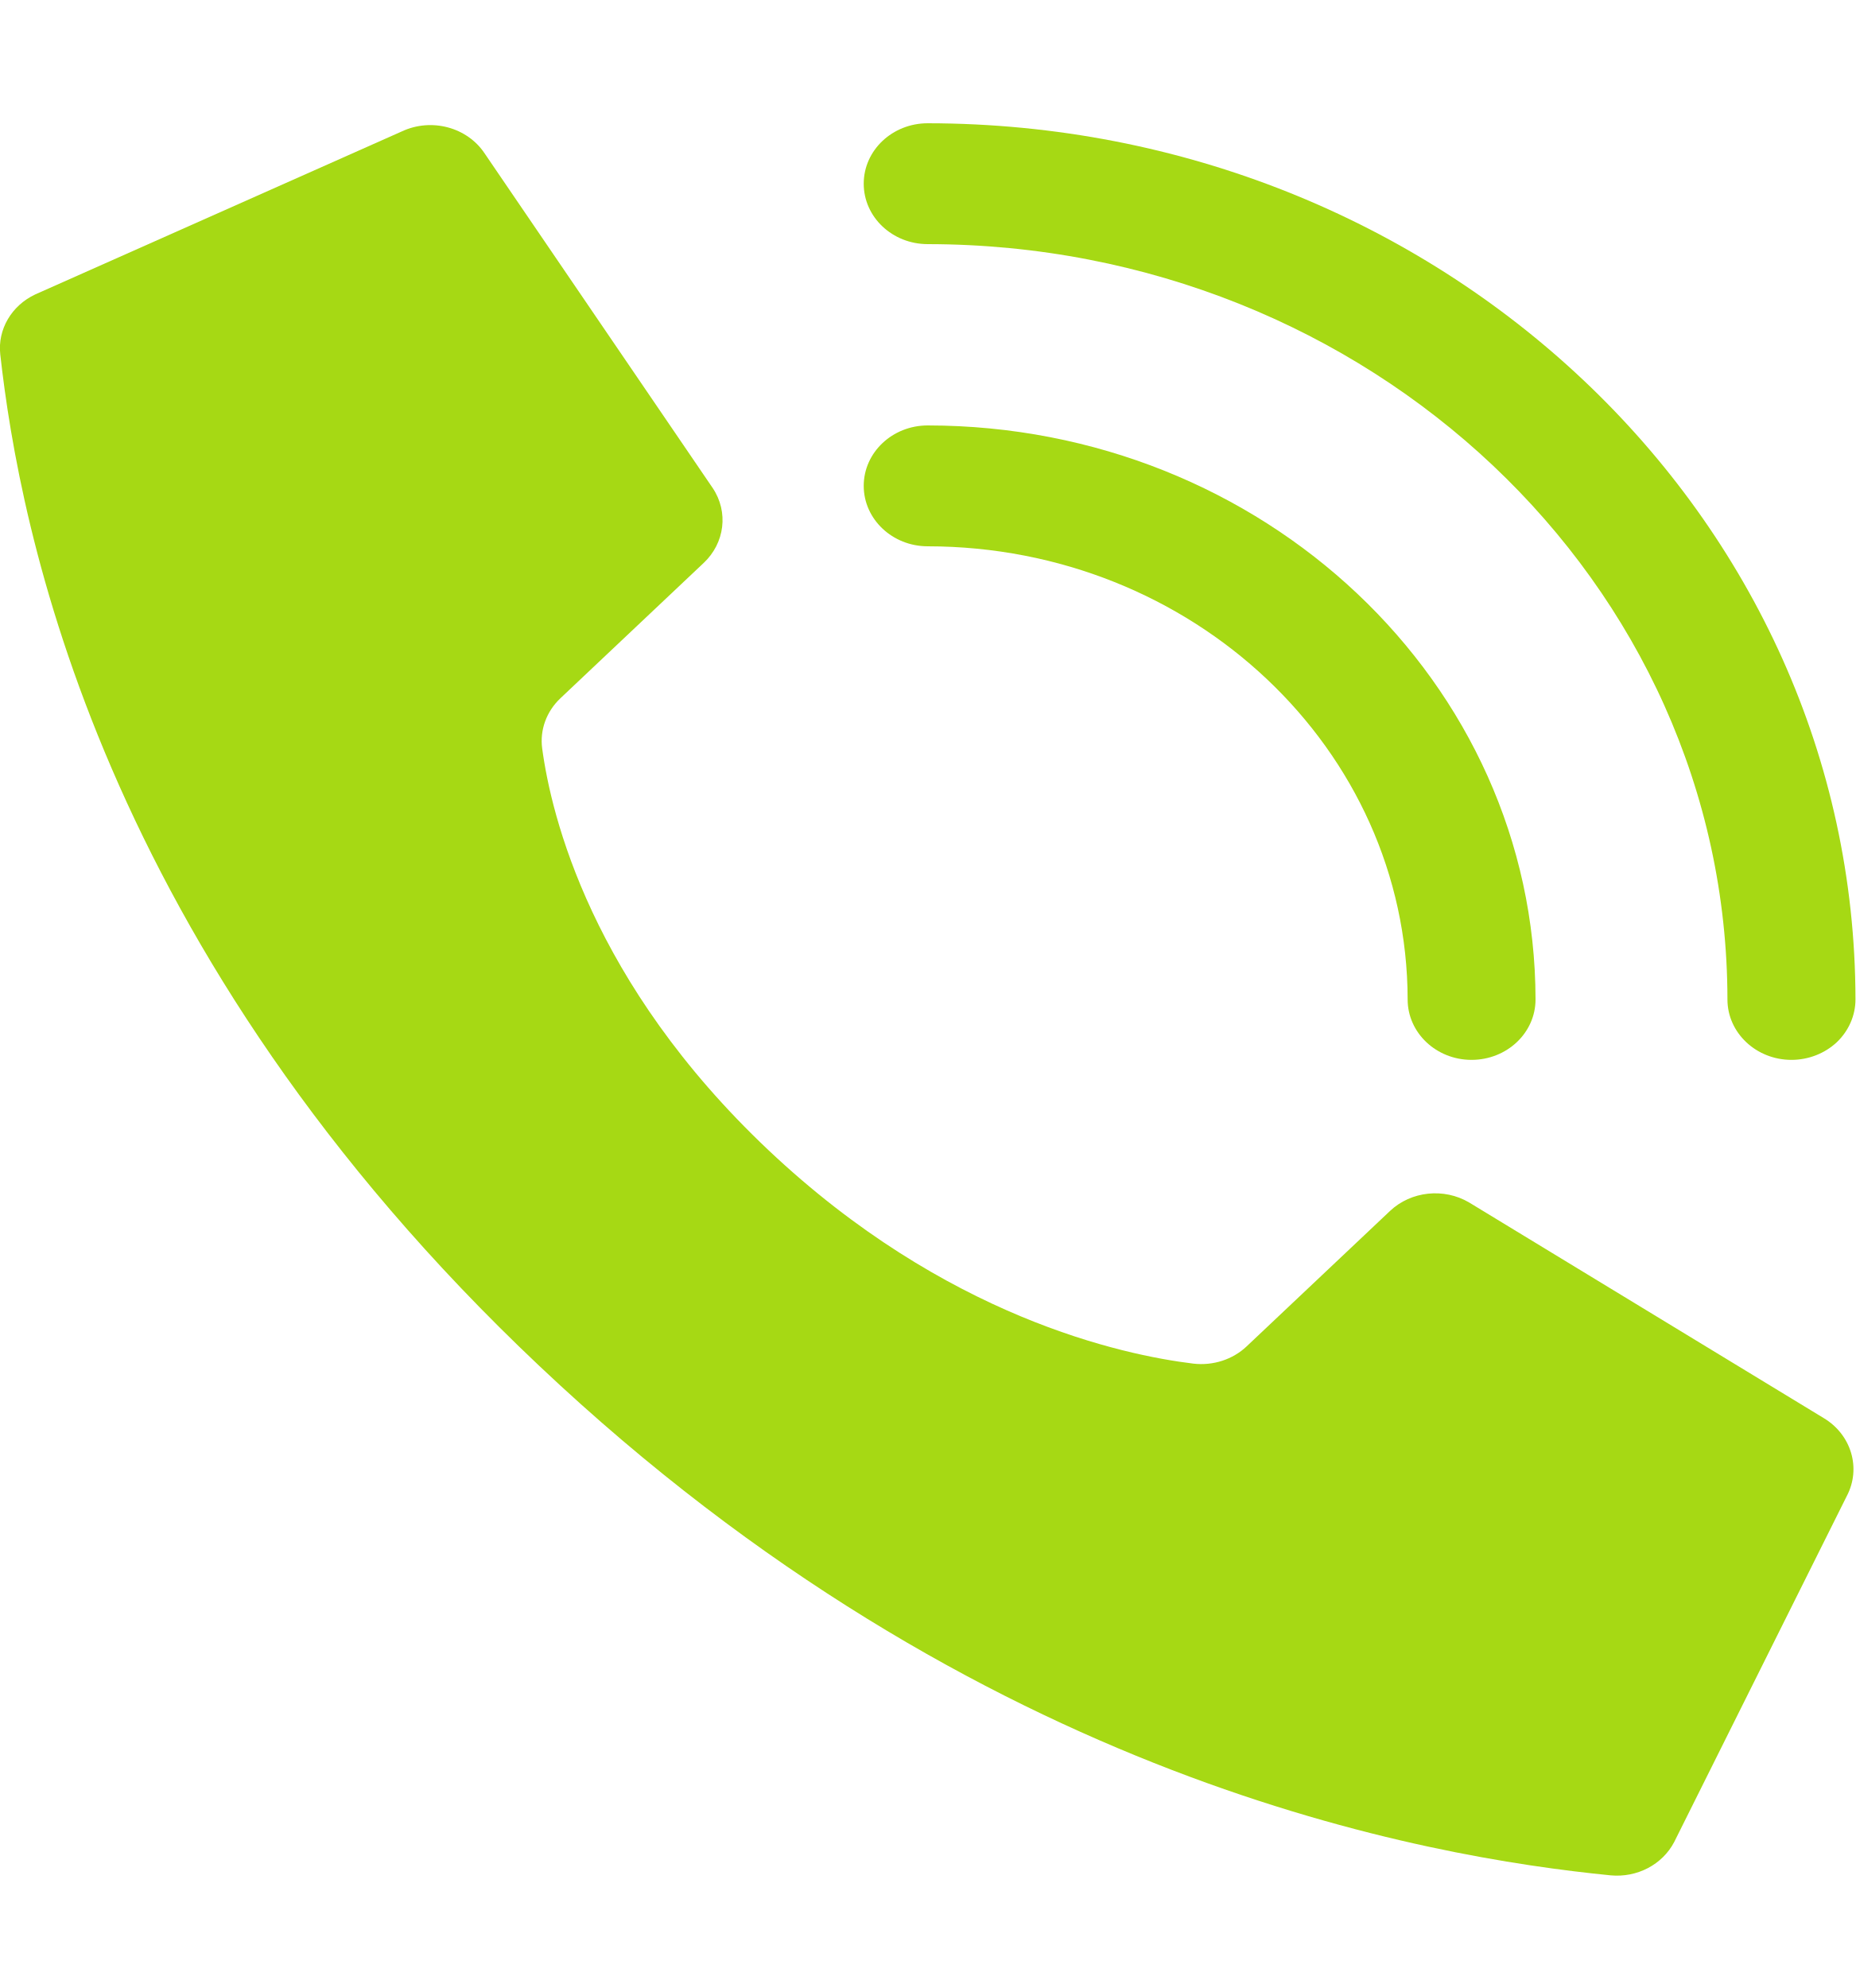
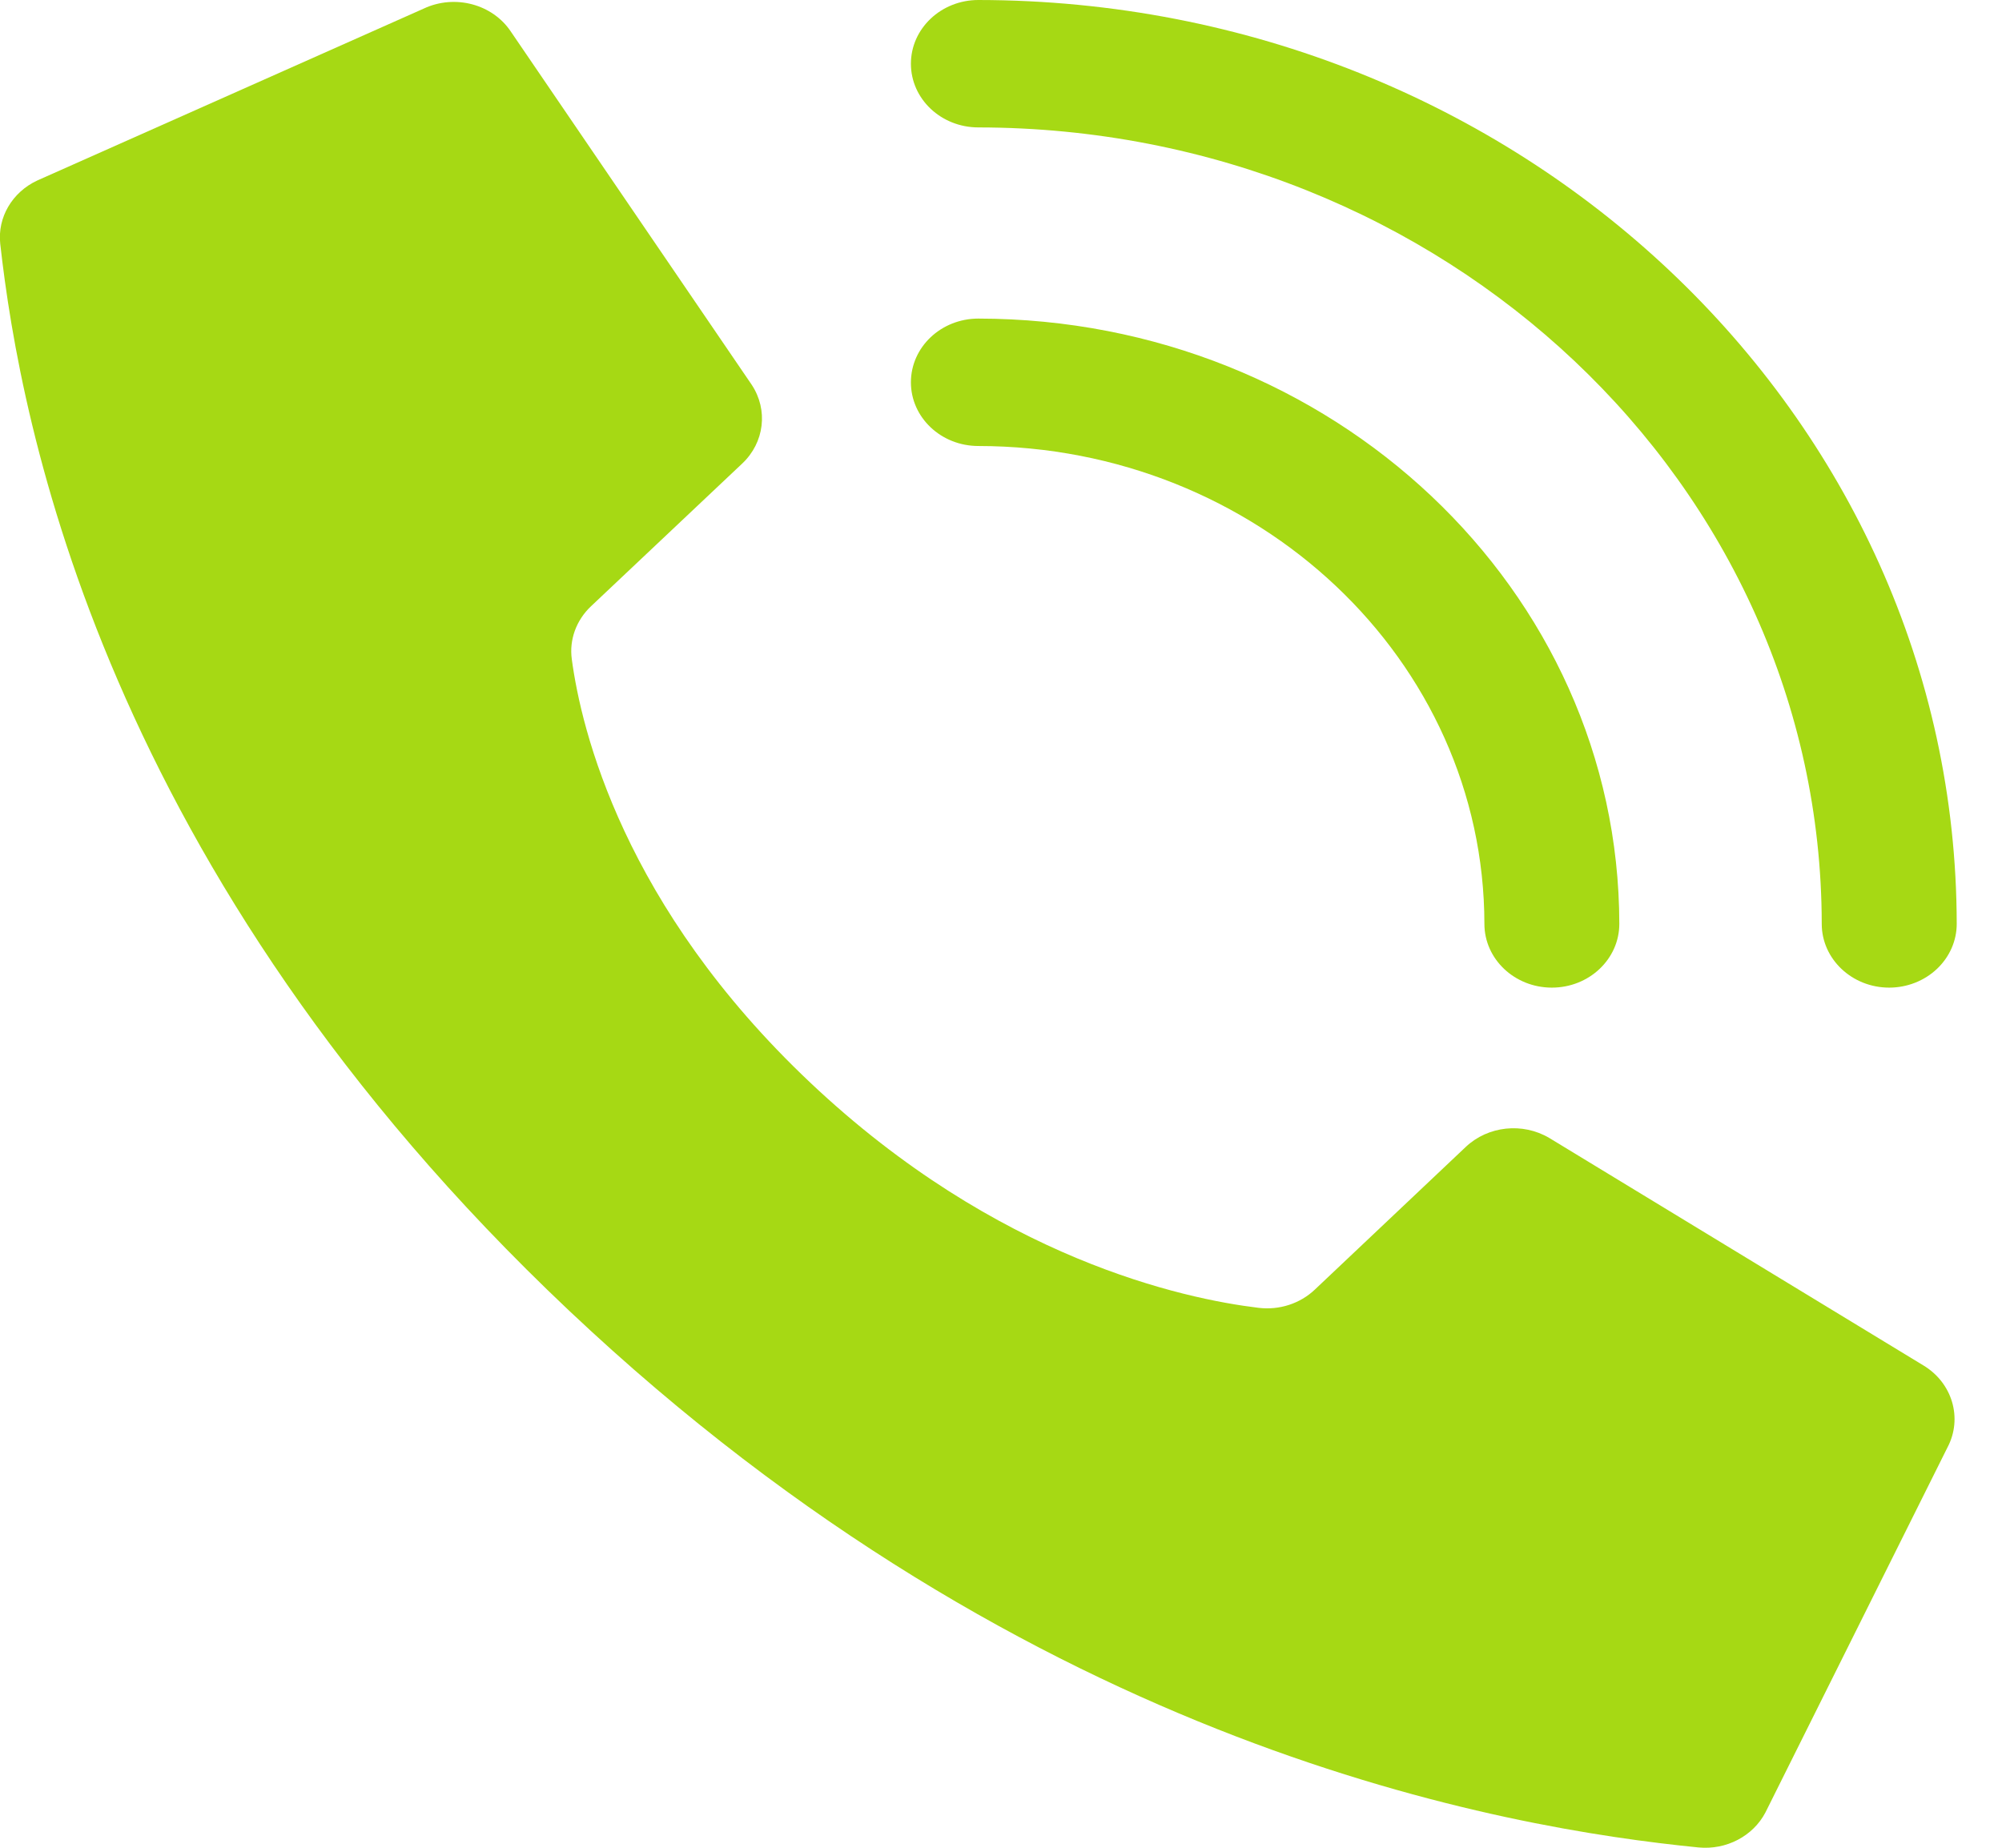
- <svg xmlns="http://www.w3.org/2000/svg" width="14" height="15" viewBox="0 0 14 15" fill="none">
-   <path d="M5.797 8.677C4.461 7.415 4.159 6.153 4.091 5.648C4.072 5.508 4.123 5.368 4.229 5.268L5.31 4.247C5.469 4.097 5.498 3.863 5.378 3.683L3.657 1.158C3.525 0.959 3.254 0.887 3.031 0.992L0.267 2.221C0.087 2.305 -0.019 2.486 0.002 2.674C0.147 3.974 0.746 7.168 4.07 10.307C7.394 13.447 10.776 14.013 12.152 14.15C12.352 14.169 12.543 14.069 12.632 13.899L13.934 11.289C14.045 11.079 13.969 10.824 13.759 10.699L11.085 9.073C10.895 8.961 10.647 8.987 10.488 9.137L9.407 10.158C9.302 10.258 9.153 10.306 9.005 10.289C8.47 10.224 7.133 9.939 5.797 8.677Z" fill="#A6D914" />
-   <path d="M11.103 7.997C10.837 7.997 10.621 7.793 10.621 7.541C10.618 5.653 8.999 4.124 7 4.122C6.733 4.122 6.517 3.917 6.517 3.666C6.517 3.414 6.733 3.21 7 3.21C9.532 3.212 11.583 5.15 11.586 7.541C11.586 7.793 11.37 7.997 11.103 7.997Z" fill="#A6D914" />
-   <path d="M13.517 7.997C13.251 7.997 13.034 7.793 13.034 7.541C13.031 4.395 10.331 1.845 7 1.842C6.733 1.842 6.517 1.638 6.517 1.386C6.517 1.134 6.733 0.93 7 0.93C10.864 0.934 13.996 3.892 14 7.541C14 7.662 13.949 7.778 13.859 7.864C13.768 7.949 13.645 7.997 13.517 7.997Z" fill="#A6D914" />
+ <svg xmlns="http://www.w3.org/2000/svg" width="26" height="24" viewBox="0 0 26 24" fill="none">
+   <path d="M10.523 14.062C8.097 11.771 7.549 9.481 7.426 8.563C7.391 8.309 7.484 8.055 7.676 7.874L9.639 6.021C9.928 5.749 9.979 5.324 9.762 4.997L6.637 0.414C6.398 0.052 5.906 -0.078 5.502 0.112L0.485 2.344C0.158 2.496 -0.034 2.824 0.003 3.166C0.266 5.525 1.355 11.323 7.388 17.021C13.421 22.72 19.559 23.747 22.058 23.996C22.42 24.031 22.767 23.849 22.928 23.541L25.291 18.802C25.493 18.421 25.355 17.958 24.974 17.732L20.121 14.781C19.775 14.576 19.325 14.624 19.036 14.897L17.075 16.751C16.884 16.932 16.614 17.02 16.345 16.987C15.374 16.87 12.948 16.353 10.523 14.062Z" fill="#A6D914" />
+   <path d="M20.154 12.828C19.67 12.828 19.278 12.457 19.278 12C19.274 8.574 16.334 5.797 12.706 5.793C12.222 5.793 11.83 5.423 11.83 4.966C11.83 4.508 12.222 4.138 12.706 4.138C17.301 4.143 21.025 7.66 21.03 12C21.03 12.457 20.638 12.828 20.154 12.828Z" fill="#A6D914" />
+   <path d="M24.535 12.828C24.052 12.828 23.659 12.457 23.659 12C23.652 6.289 18.752 1.662 12.706 1.655C12.222 1.655 11.83 1.285 11.83 0.828C11.83 0.371 12.222 0 12.706 0C19.72 0.007 25.404 5.376 25.412 12C25.412 12.22 25.319 12.43 25.155 12.585C24.991 12.74 24.768 12.828 24.535 12.828Z" fill="#A6D914" />
</svg>
